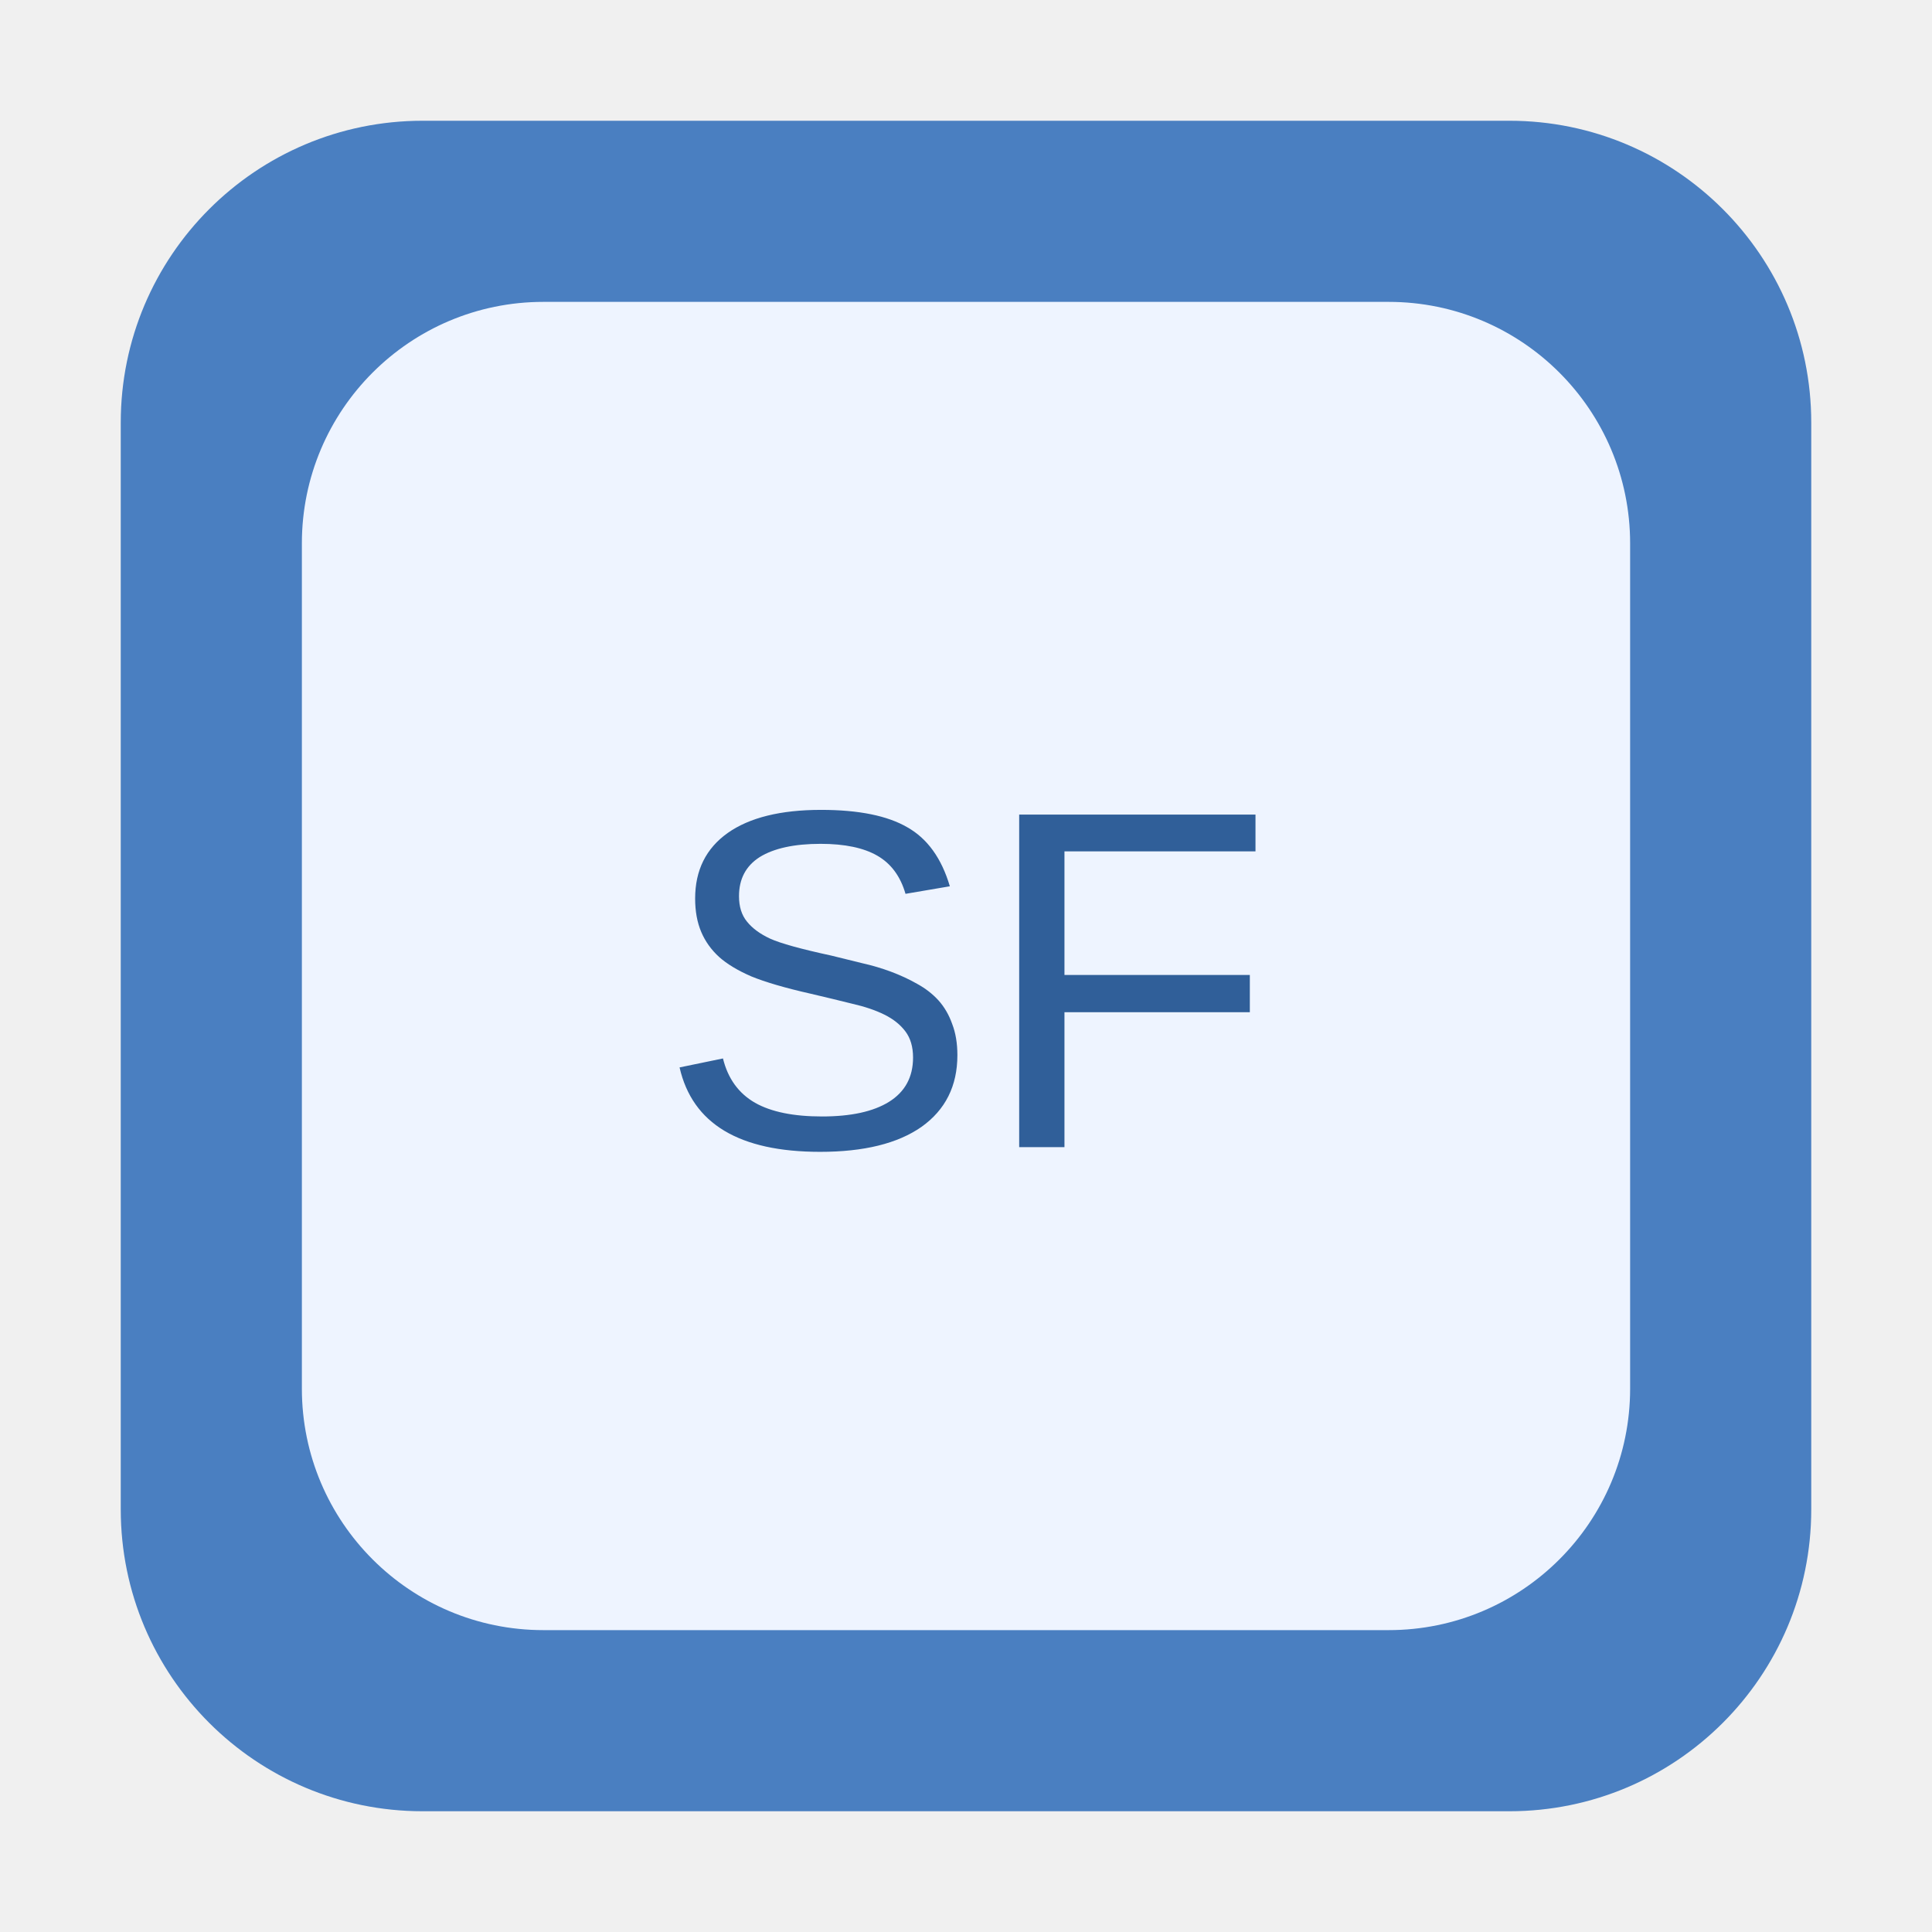
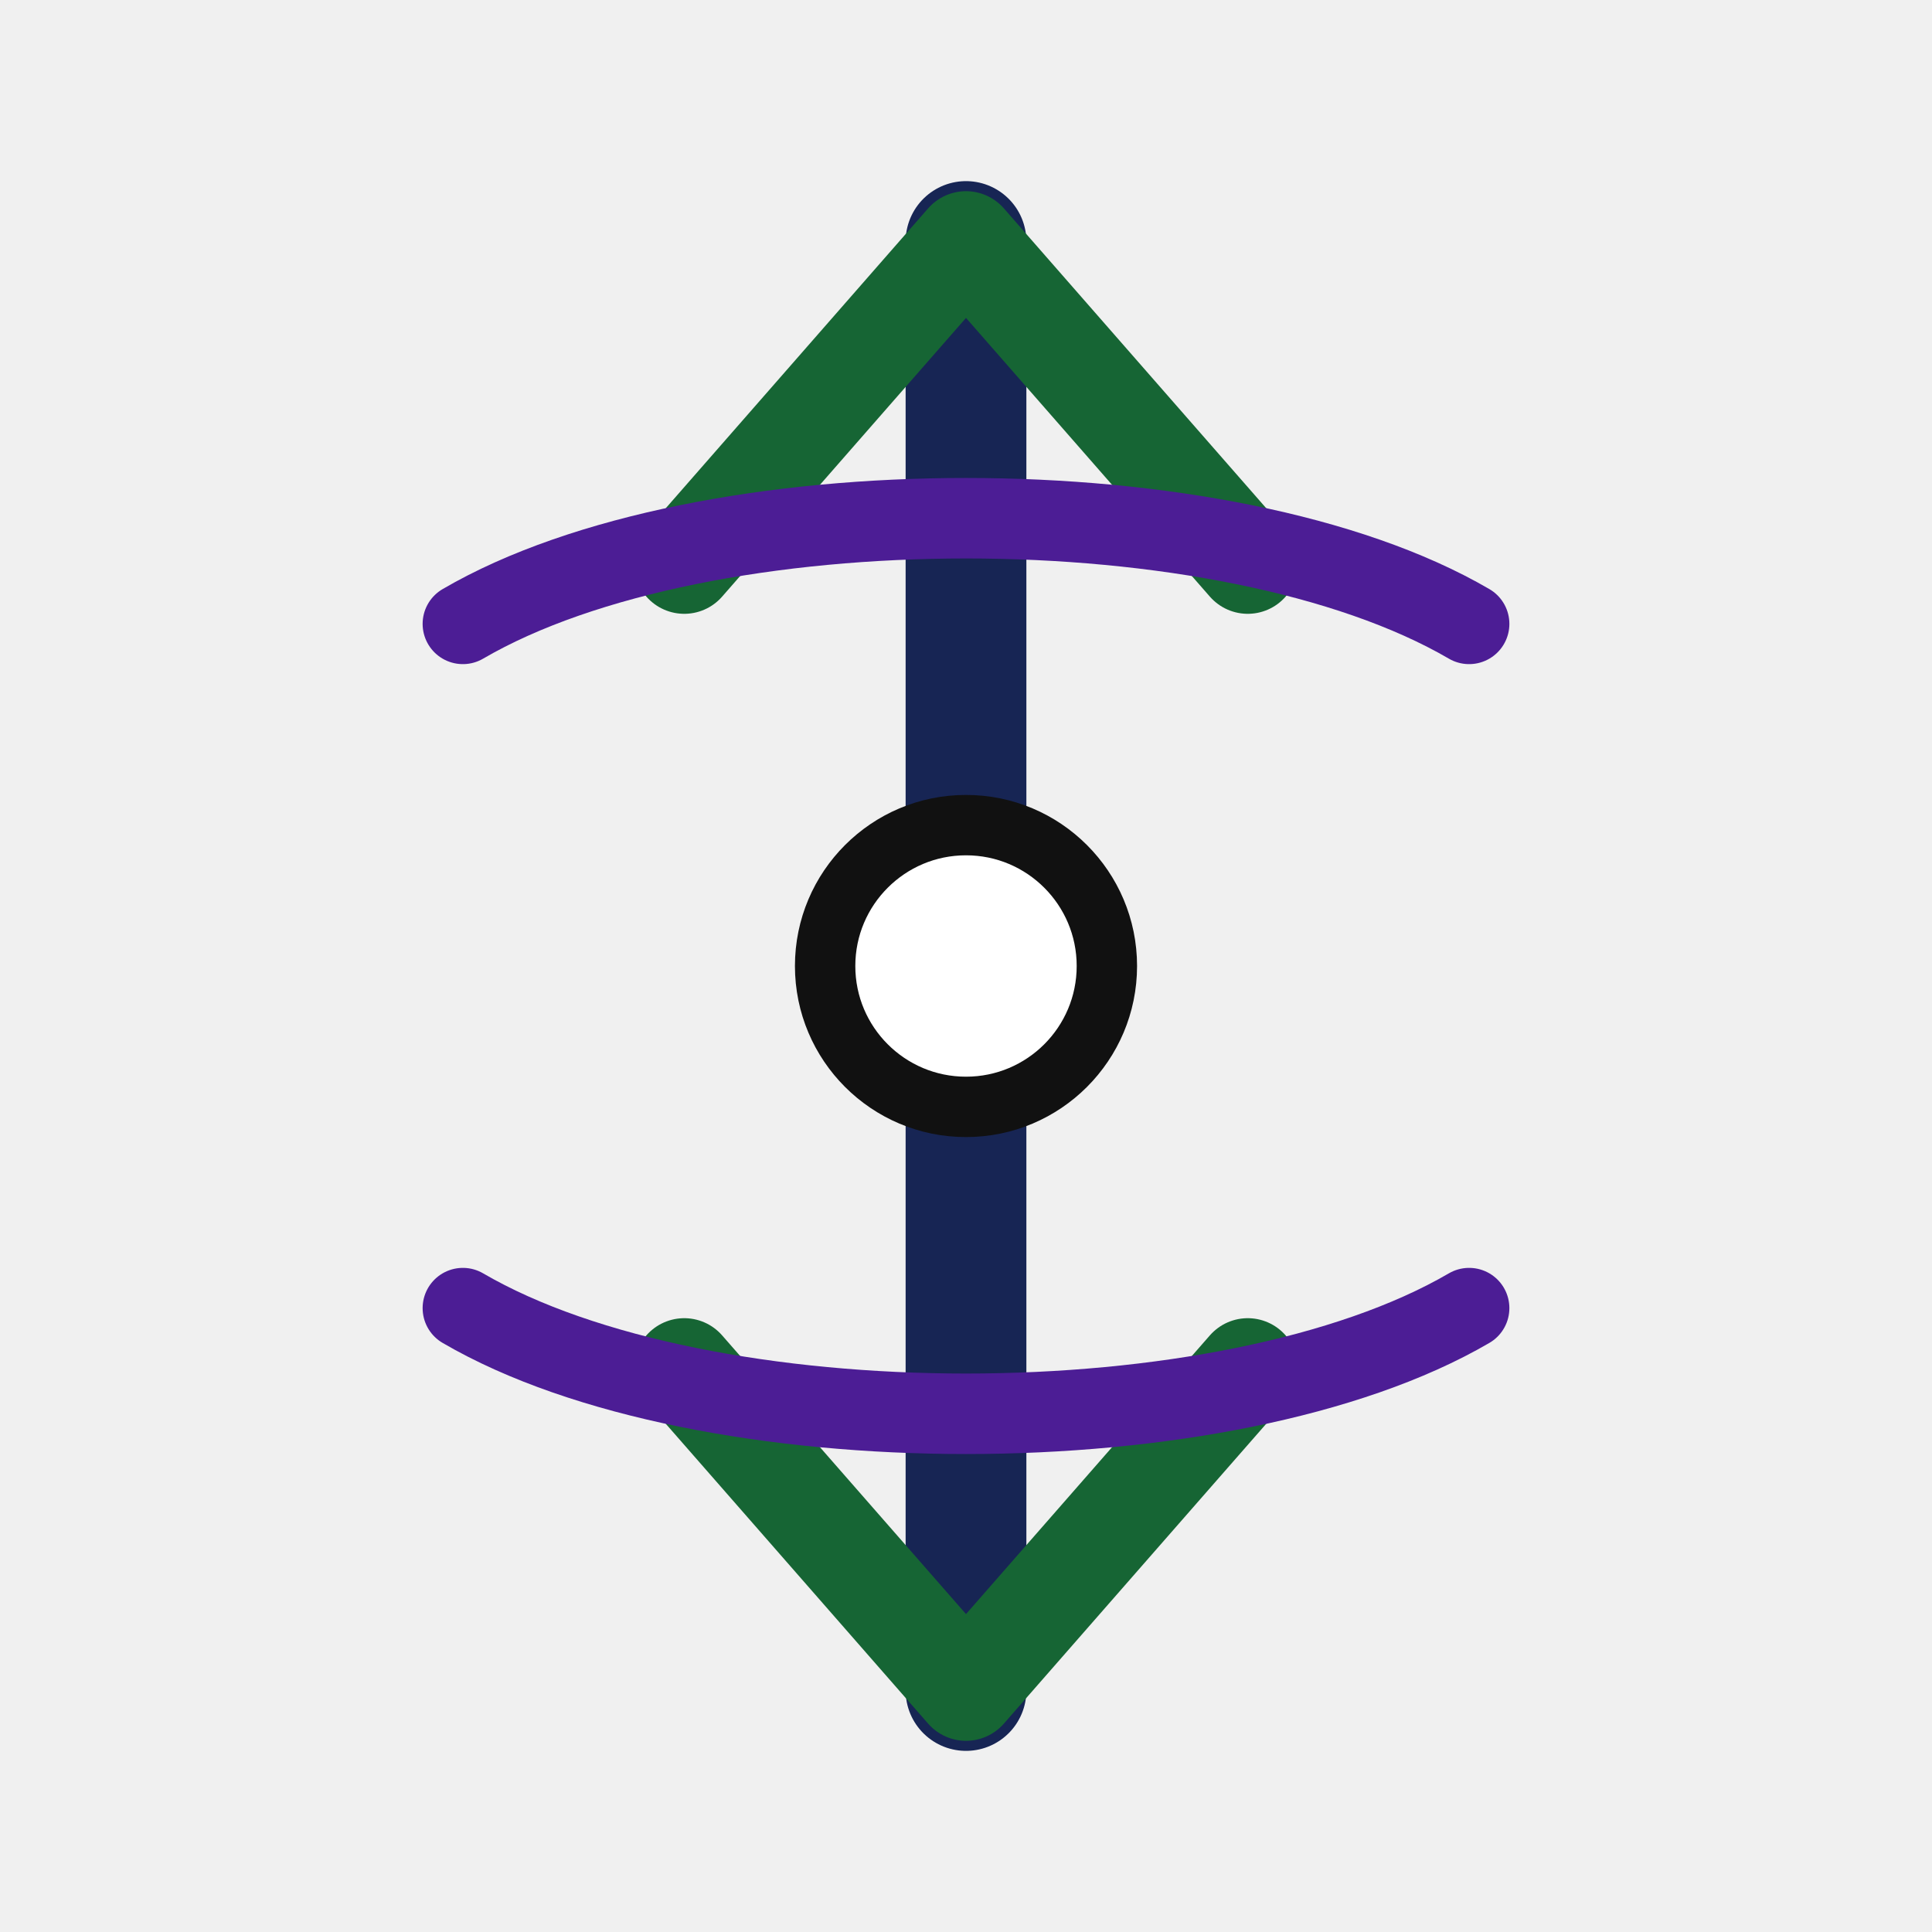
- <svg xmlns="http://www.w3.org/2000/svg" width="64" height="64" viewBox="0 0 64 64">
-   <rect x="4" y="4" width="56" height="56" rx="10" fill="#4a7fc1" />
-   <rect x="10" y="10" width="44" height="44" rx="8" fill="#eef4ff" />
-   <text x="32" y="38" text-anchor="middle" font-size="16" font-family="Arial" fill="#305f99">SF</text>
+ <svg xmlns="http://www.w3.org/2000/svg" width="96" height="96" viewBox="0 0 96 96" fill="none">
+   <path d="M48 12 V84" stroke="#172554" stroke-width="6" stroke-linecap="round" />
+   <path d="M48 12 L34 28 M48 12 L62 28 M48 84 L34 68 M48 84 L62 68" stroke="#166534" stroke-width="5" stroke-linecap="round" stroke-linejoin="round" />
+   <path d="M23 31 C35 24, 61 24, 73 31 M23 65 C35 72, 61 72, 73 65" stroke="#4c1d95" stroke-width="4" stroke-linecap="round" />
+   <circle cx="48" cy="48" r="7" fill="#ffffff" stroke="#111111" stroke-width="3" />
</svg>
